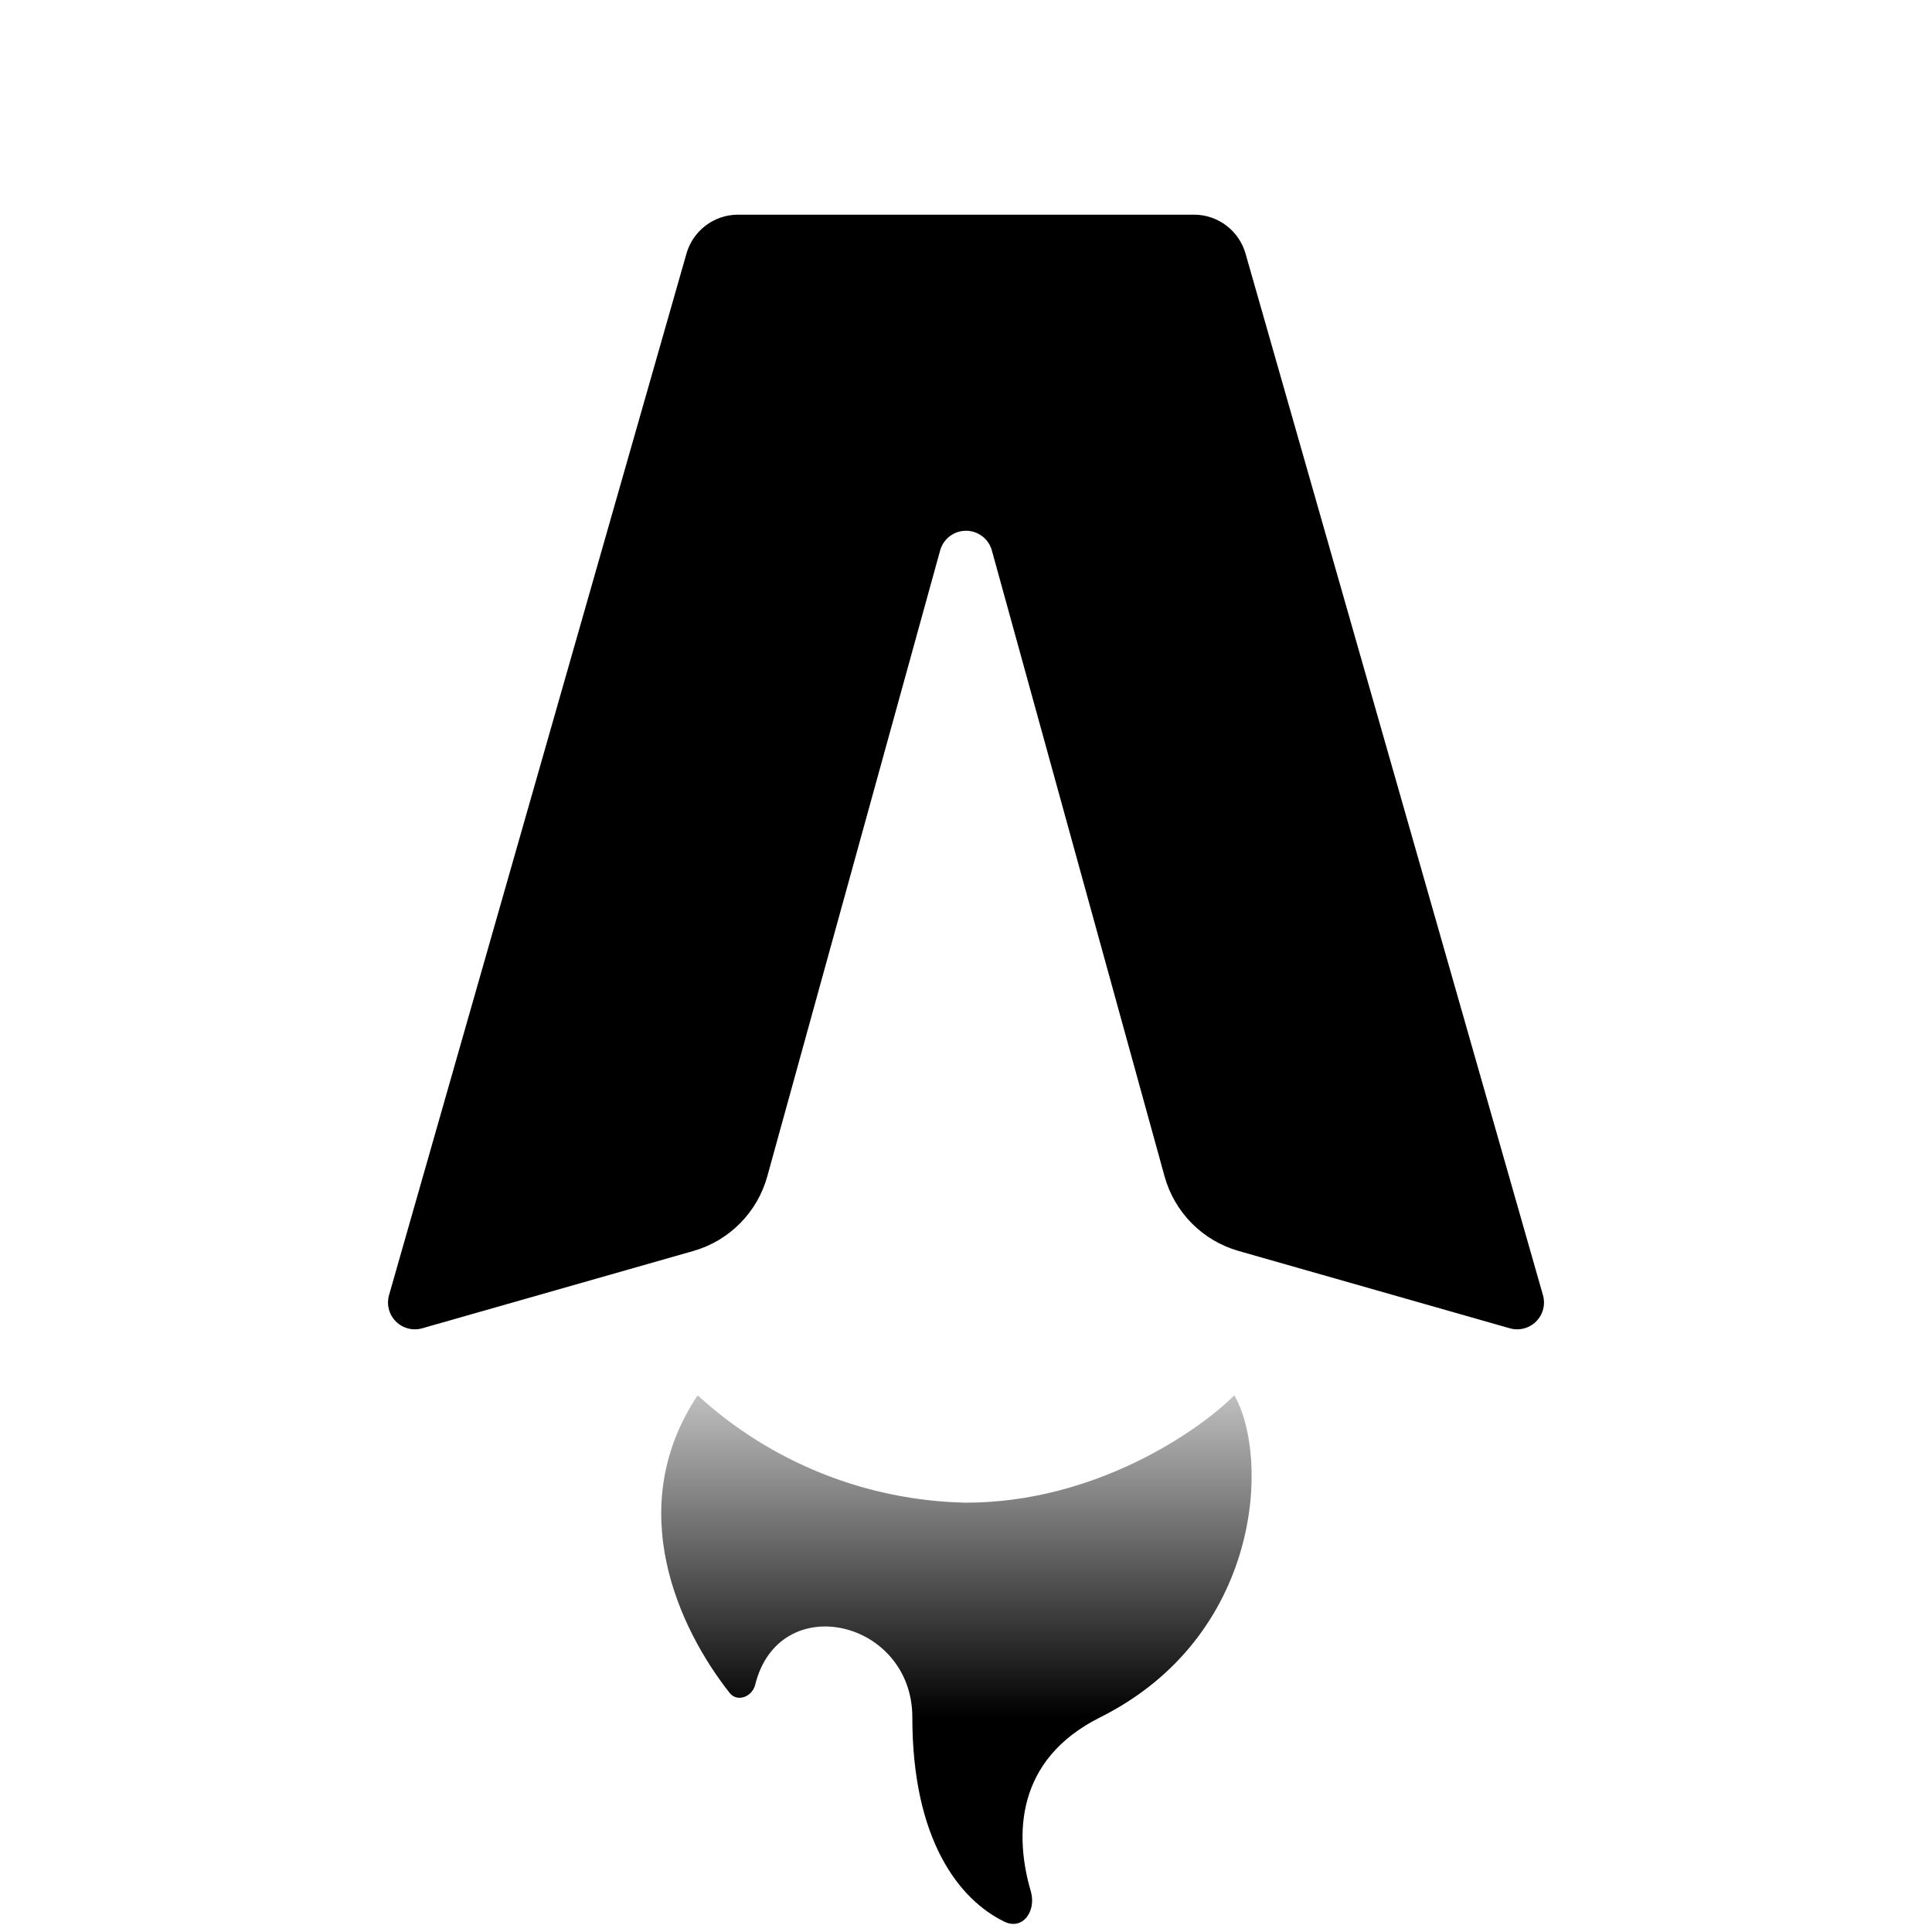
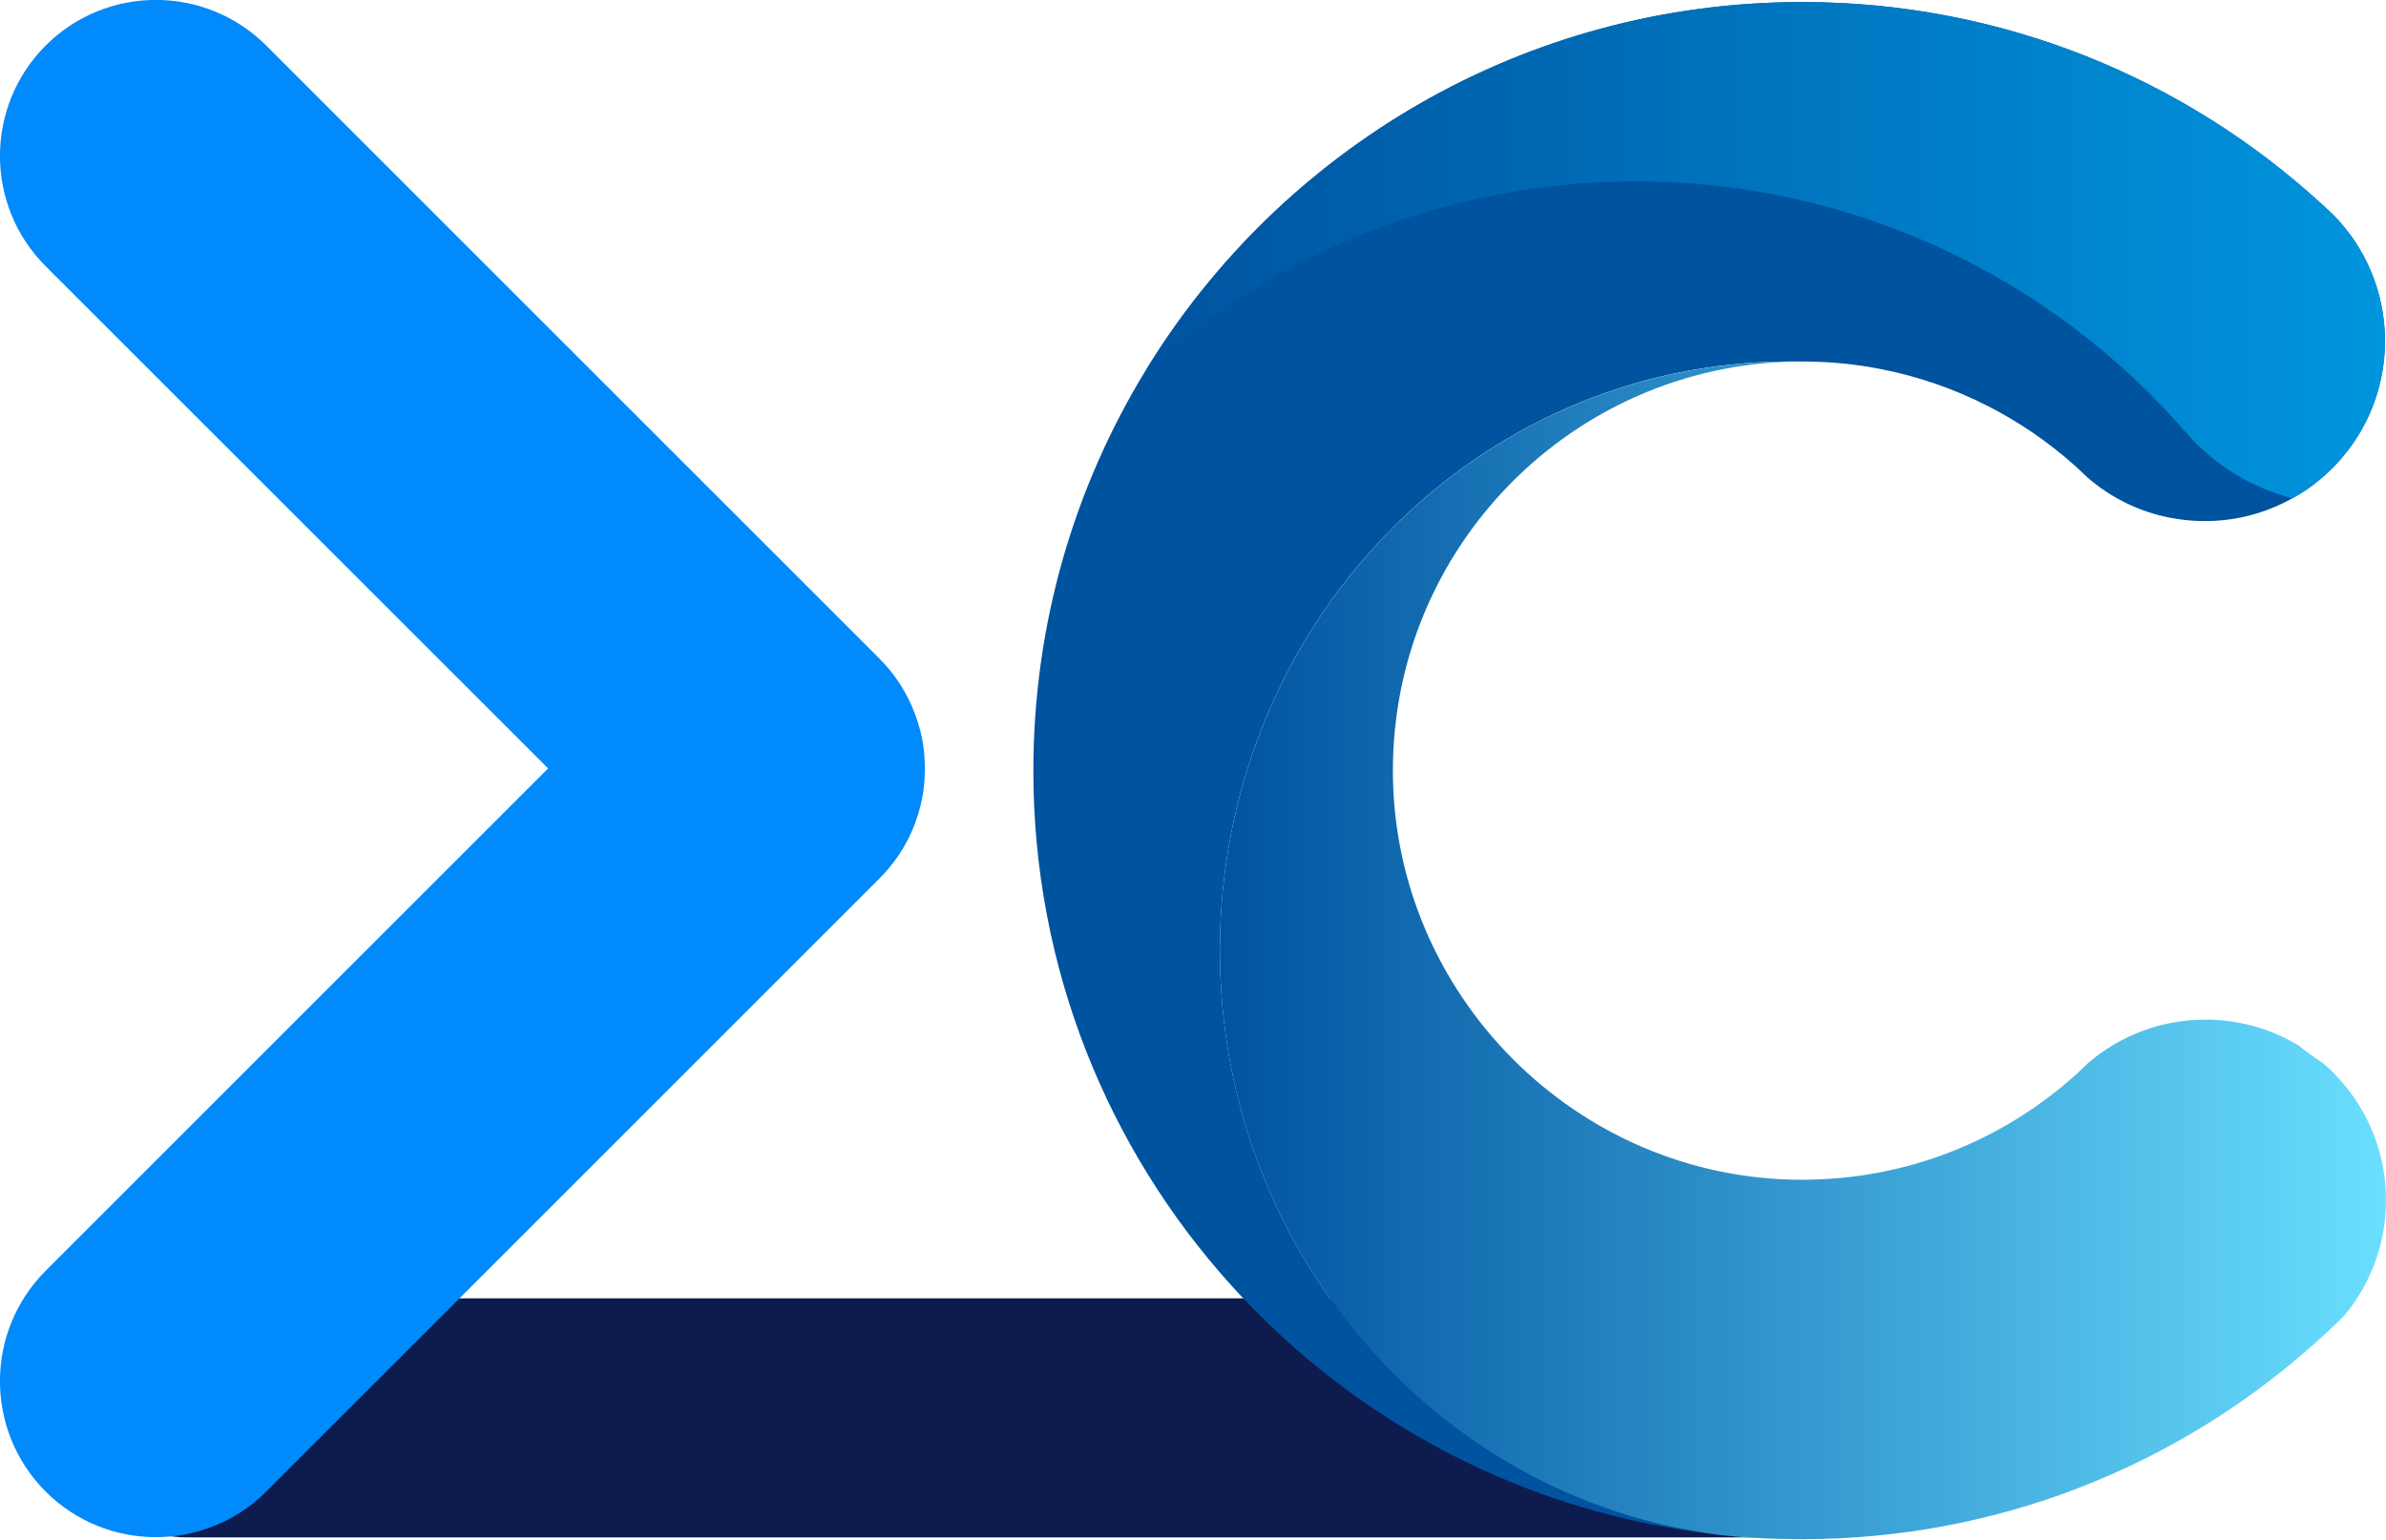
- <svg xmlns="http://www.w3.org/2000/svg" fill="none" viewBox="0 0 36 36">
-   <path fill="#000" d="M22.25 4h-8.5a1 1 0 0 0-.96.73l-5.54 19.4a.5.5 0 0 0 .62.62l5.05-1.44a2 2 0 0 0 1.38-1.4l3.22-11.66a.5.5 0 0 1 .96 0l3.22 11.67a2 2 0 0 0 1.38 1.39l5.05 1.44a.5.5 0 0 0 .62-.62l-5.54-19.4a1 1 0 0 0-.96-.73Z" />
-   <path fill="url(#gradient)" d="M18 28a7.63 7.63 0 0 1-5-2c-1.4 2.1-.35 4.35.6 5.55.14.17.41.07.47-.15.44-1.8 2.93-1.22 2.93.6 0 2.28.87 3.4 1.72 3.81.34.16.59-.2.49-.56-.31-1.05-.29-2.46 1.29-3.25 3-1.5 3.17-4.83 2.5-6-.67.67-2.6 2-5 2Z" />
+ <svg xmlns="http://www.w3.org/2000/svg" id="Layer_2" viewBox="0 0 186.22 120.16">
  <defs>
-     <linearGradient id="gradient" x1="16" x2="16" y1="32" y2="24" gradientUnits="userSpaceOnUse">
-       <stop stop-color="#000" />
-       <stop offset="1" stop-color="#000" stop-opacity="0" />
+     <style>.cls-1{fill:url(#linear-gradient-2);}.cls-2{fill:#9eff8d;opacity:.5;}.cls-3{fill:#008afb;}.cls-4{fill:url(#linear-gradient-3);}.cls-5{fill:url(#linear-gradient);}.cls-6{fill:#0e1b4f;}</style>
+     <linearGradient id="linear-gradient" x1="80.65" y1="59.98" x2="186.14" y2="59.98" gradientTransform="matrix(1, 0, 0, 1, 0, 0)" gradientUnits="userSpaceOnUse">
+       <stop offset="0" stop-color="#00539f" />
+       <stop offset="1" stop-color="#00539f" />
+     </linearGradient>
+     <linearGradient id="linear-gradient-2" x1="95.21" y1="74.19" x2="186.22" y2="74.19" gradientTransform="matrix(1, 0, 0, 1, 0, 0)" gradientUnits="userSpaceOnUse">
+       <stop offset="0" stop-color="#00539f" />
+       <stop offset="1" stop-color="#6adfff" />
+     </linearGradient>
+     <linearGradient id="linear-gradient-3" x1="89.42" y1="19.54" x2="186.14" y2="19.54" gradientTransform="matrix(1, 0, 0, 1, 0, 0)" gradientUnits="userSpaceOnUse">
+       <stop offset="0" stop-color="#00539f" />
+       <stop offset="1" stop-color="#0095dd" />
    </linearGradient>
  </defs>
-   <style>
-     @media (prefers-color-scheme:dark){:root{filter:invert(100%)}}
-   </style>
+   <g id="Layer_1-2">
+     <rect class="cls-6" x="5.28" y="101.36" width="146.88" height="18.66" rx="9.33" ry="9.33" />
+     <path class="cls-3" d="M72.13,61.17c-.03,.39-.09,.78-.16,1.16-.34,1.72-1.05,3.4-2.14,4.87-.24,.32-.51,.65-.78,.95-.14,.15-.28,.3-.44,.46L20.78,116.44c-4.75,4.75-12.47,4.75-17.22,0-4.75-4.76-4.75-12.47,0-17.23L42.78,59.99,3.56,20.78C-1.19,16.03-1.19,8.32,3.56,3.56s12.47-4.75,17.22,0l47.83,47.83c.15,.15,.29,.3,.44,.46,.27,.3,.54,.62,.78,.95,1.08,1.48,1.79,3.15,2.14,4.87,.07,.39,.13,.77,.16,1.17,.07,.77,.07,1.55,0,2.33Z" />
+     <path class="cls-5" d="M186.14,26.62c0,4.58-2.19,8.64-5.57,11.21-.21,.16-.44,.32-.66,.47-.33,.22-.67,.43-1.02,.61-2.02,1.13-4.34,1.77-6.81,1.77-.74,0-1.47-.06-2.18-.17-2.63-.4-5.01-1.54-6.94-3.2-.31-.3-.64-.61-.97-.91-4.19-3.76-9.37-6.43-15.11-7.57-2.01-.4-4.1-.61-6.23-.61-.2,0-.4,0-.59,0-.14,0-.27,0-.41,0-24.55,0-44.44,20.58-44.44,45.97,0,23.41,16.9,42.73,38.78,45.6-30-3.31-53.34-28.74-53.34-59.63,0-11.44,3.2-22.13,8.75-31.22,0-.01,.01-.01,.02-.02C99.95,11.67,118.96,.16,140.65,.16c15.62,0,29.85,5.97,40.53,15.75,.29,.27,.58,.54,.87,.81,.05,.04,.1,.09,.14,.14,2.45,2.52,3.95,5.97,3.95,9.76Z" />
+     <path class="cls-1" d="M186.22,93.69c0,3.4-1.2,6.52-3.21,8.96-.02,.02-.03,.04-.05,.06-.81,.81-1.65,1.59-2.51,2.35-10.59,9.39-24.53,15.1-39.8,15.1-.19,0-.38,0-.57,0-1.88-.01-3.73-.11-5.57-.3-.17,0-.35-.04-.52-.06-21.88-2.87-38.78-22.19-38.78-45.6,0-25.39,19.89-45.97,44.44-45.97,.14,0,.27,0,.41,0-17.37,.31-31.35,14.49-31.35,31.93s14.3,31.94,31.94,31.94c8.22,0,15.71-3.11,21.37-8.21,.33-.3,.65-.6,.97-.92,2.46-2.1,5.65-3.37,9.14-3.37,2.66,0,5.14,.74,7.26,2.01,.61,.5,1.25,.96,1.91,1.38,.59,.51,1.14,1.06,1.63,1.66,2.06,2.44,3.29,5.6,3.29,9.04Z" />
+     <path class="cls-2" d="M140.08,120.15c-.14,0-.29,0-.43,0-1.74,0-3.45-.1-5.14-.31,1.84,.19,3.69,.29,5.57,.3Z" />
+     <path class="cls-4" d="M186.14,26.62c0,4.58-2.19,8.64-5.57,11.21-.21,.16-.44,.32-.66,.47-.33,.22-.67,.43-1.02,.61-.27-.08-.53-.16-.78-.24-2.89-.91-5.48-2.58-7.46-4.86-10.43-12.04-25.83-19.65-43-19.65-14.72,0-28.13,5.59-38.23,14.76C99.95,11.67,118.96,.16,140.65,.16c15.62,0,29.85,5.97,40.53,15.75,.29,.27,.58,.54,.87,.81,.05,.04,.1,.09,.14,.14,2.45,2.52,3.95,5.97,3.95,9.76Z" />
+   </g>
</svg>
